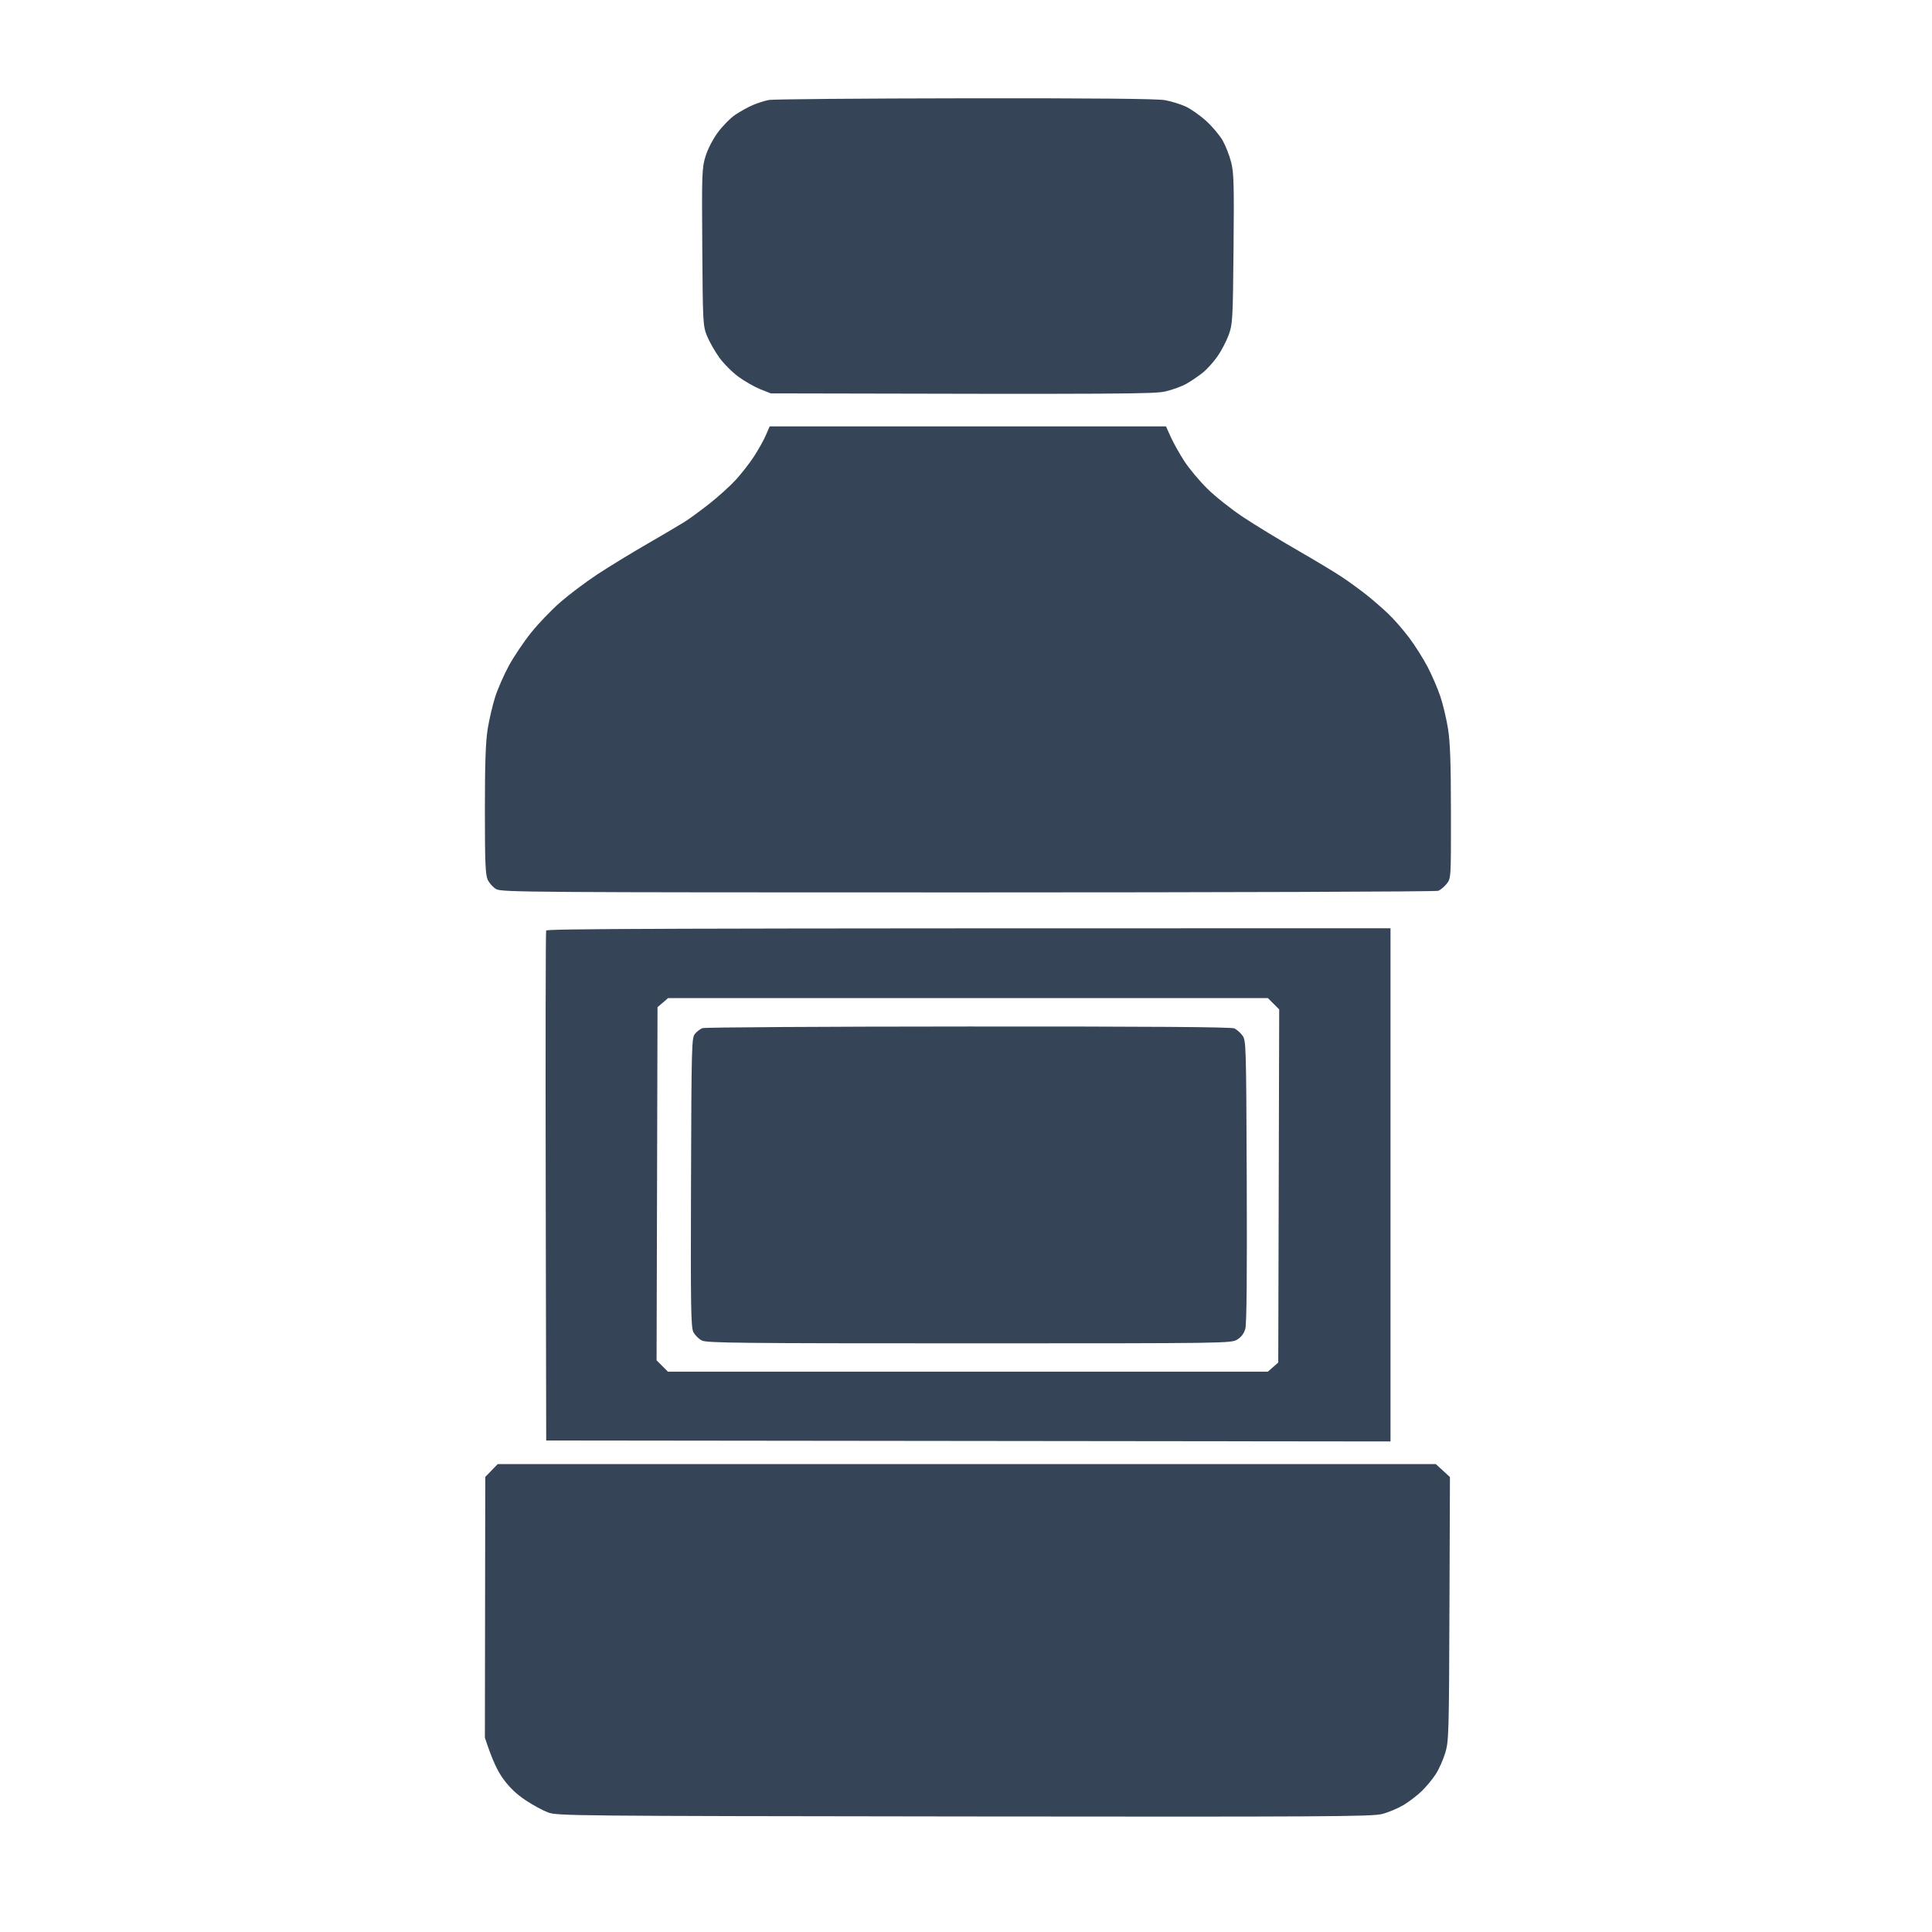
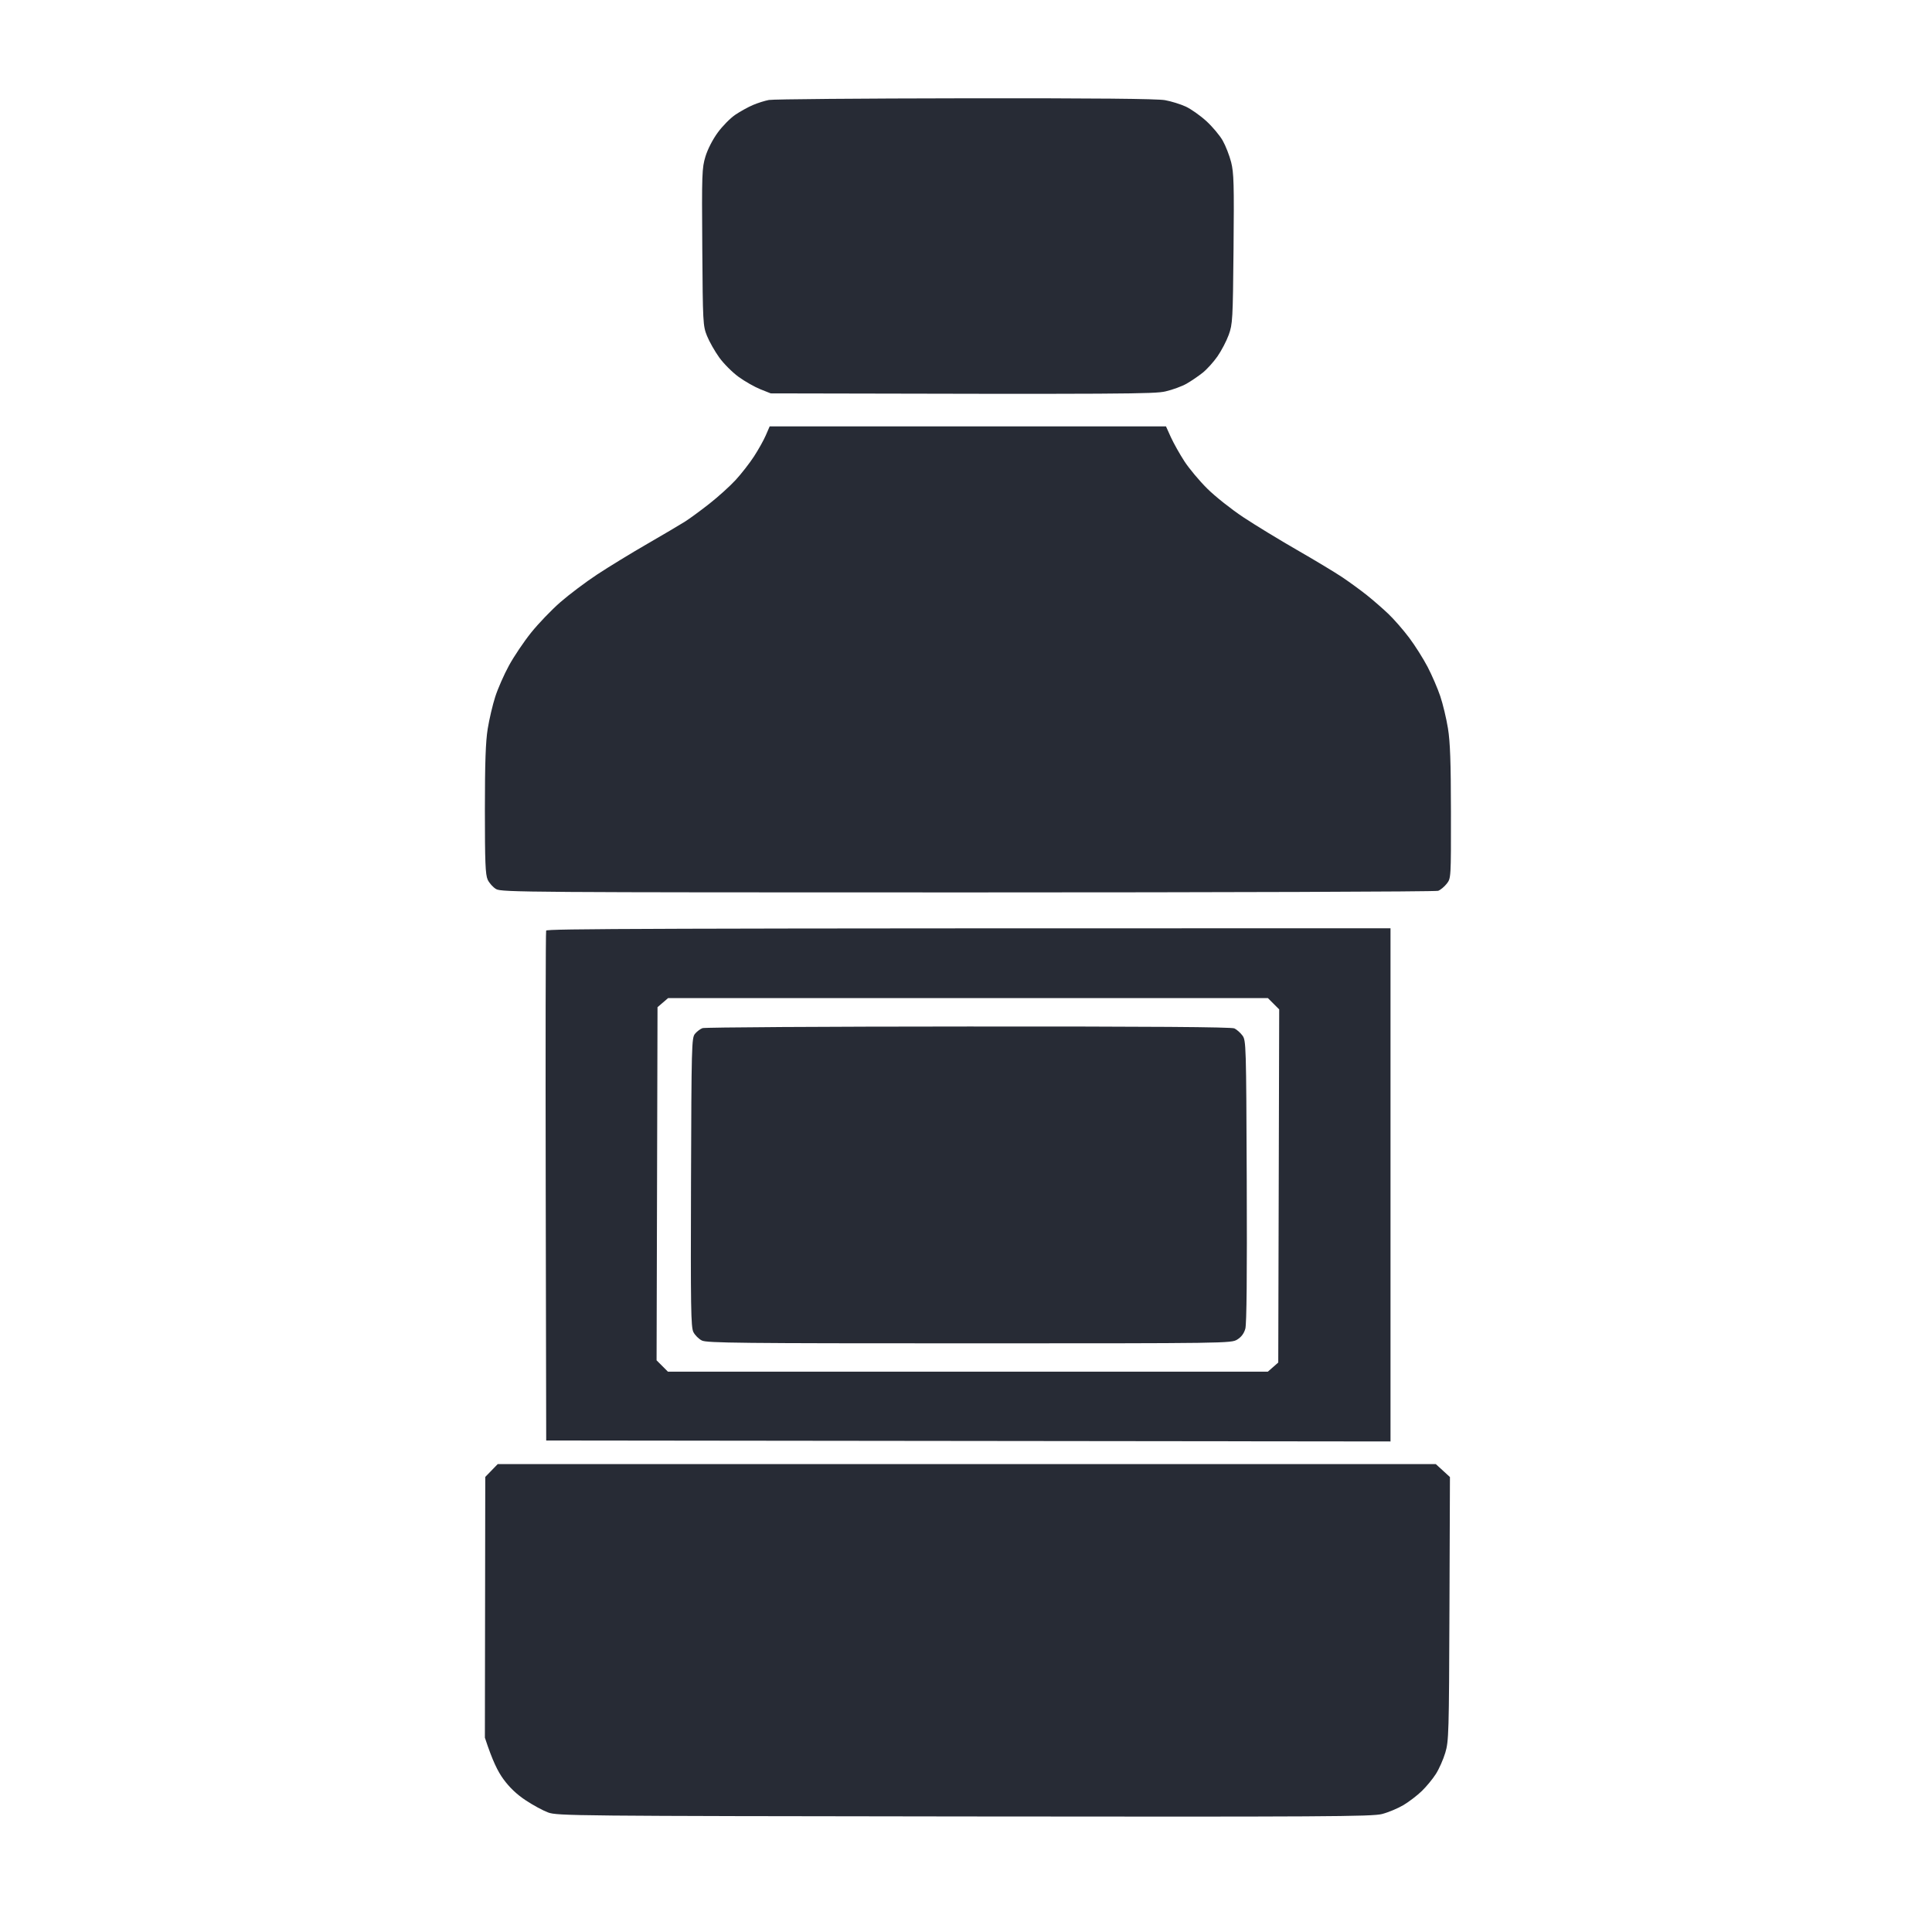
- <svg xmlns="http://www.w3.org/2000/svg" version="1.2" viewBox="0 0 1024 1024" width="100" height="100">
-   <style>
+ <svg xmlns="http://www.w3.org/2000/svg" version="1.2" viewBox="0 0 1024 1024" width="100" height="100" id="svg1">
+   <defs id="defs1" />
+   <style id="style1">
		.s0 { opacity: .99;fill: #334356 } 
	</style>
-   <path id="Path 0" fill-rule="evenodd" class="s0" d="m511.5 52.1c68.86-0.08 101.87 0.23 106 0.99 3.3 0.6 8.25 2.14 11 3.41 2.75 1.28 7.63 4.72 10.86 7.66 3.22 2.94 7.13 7.59 8.69 10.34 1.56 2.75 3.58 7.92 4.49 11.5 1.42 5.63 1.59 11.78 1.26 46-0.36 37.57-0.49 39.79-2.56 45.5-1.2 3.3-3.89 8.43-5.96 11.4-2.08 2.98-5.58 6.85-7.78 8.61-2.2 1.76-6.02 4.37-8.5 5.8-2.48 1.43-7.54 3.29-11.25 4.14-5.89 1.35-19.6 1.52-209.25 1.05l-5.5-2.19c-3.02-1.21-8.2-4.15-11.5-6.54-3.3-2.39-7.93-7.02-10.29-10.3-2.36-3.29-5.28-8.44-6.5-11.47-2.13-5.32-2.21-6.88-2.49-47-0.28-38.88-0.17-41.91 1.67-48 1.17-3.87 3.82-9.03 6.54-12.75 2.51-3.44 6.71-7.69 9.32-9.44 2.61-1.76 6.77-4.06 9.25-5.12 2.48-1.07 6.3-2.28 8.5-2.7 2.2-0.43 49-0.82 104-0.89zm-103.56 173.9h210.06l2.6 5.75c1.44 3.16 4.66 8.9 7.16 12.75 2.5 3.85 7.97 10.38 12.14 14.51 4.18 4.14 12.77 10.95 19.1 15.14 6.33 4.19 19.15 12.01 28.5 17.38 9.35 5.37 20.15 11.88 24 14.46 3.85 2.59 9.7 6.86 13 9.49 3.3 2.63 8.42 7.09 11.37 9.9 2.96 2.82 7.91 8.49 11.01 12.62 3.1 4.12 7.5 11.1 9.8 15.5 2.29 4.4 5.3 11.37 6.69 15.5 1.39 4.12 3.22 11.77 4.07 17 1.18 7.24 1.56 17.82 1.59 44.5 0.04 34.97 0.04 35-2.25 37.9-1.25 1.6-3.29 3.29-4.53 3.75-1.24 0.47-113.4 0.85-249.25 0.85-233.42 0-247.17-0.1-250.02-1.75-1.66-0.96-3.68-3.21-4.5-5-1.21-2.67-1.48-9.3-1.48-37 0.01-25.15 0.39-36.11 1.5-43 0.83-5.09 2.62-12.74 4-17 1.37-4.26 4.63-11.68 7.25-16.48 2.61-4.8 7.9-12.66 11.75-17.46 3.85-4.8 10.82-12.06 15.5-16.14 4.68-4.08 13.45-10.68 19.5-14.67 6.05-3.99 17.98-11.28 26.5-16.2 8.52-4.92 17.52-10.23 20-11.8 2.48-1.56 8.32-5.85 13-9.53 4.68-3.68 10.94-9.34 13.92-12.58 2.98-3.24 7.33-8.82 9.66-12.39 2.33-3.57 5.17-8.64 6.3-11.25zm329.06 266v272l-447.5-0.5-0.26-134.5c-0.14-73.98-0.04-135.06 0.23-135.75 0.38-0.99 46.11-1.25 447.53-1.25zm-388.5 41.83l-0.5 187.17 6 6h318l5.5-4.83 0.5-187.17-6-6h-317.88zm-84.7 242.17h497.2l7.5 6.86-0.26 69.82c-0.24 65.97-0.36 70.18-2.21 76.32-1.07 3.58-3.32 8.64-4.99 11.25-1.67 2.62-5.01 6.67-7.41 9-2.41 2.34-6.79 5.7-9.75 7.47-2.96 1.76-8.08 3.9-11.38 4.75-5.33 1.36-30.24 1.51-221.5 1.29-207.26-0.25-215.69-0.33-220.5-2.12-2.75-1.02-8.13-3.94-11.96-6.5-4.72-3.14-8.49-6.73-11.71-11.14-2.95-4.05-5.7-9.42-9.83-22l0.2-138.2zm249.45-231.93c96.47-0.05 139.43 0.26 141 1 1.24 0.59 3.15 2.28 4.25 3.75 1.95 2.62 2.01 4.49 2.3 77.18 0.2 49.82-0.05 75.75-0.75 78.25-0.71 2.52-2.12 4.41-4.3 5.75-3.21 1.97-5.09 2-142 2-121.34 0-139.13-0.18-141.75-1.5-1.65-0.82-3.68-2.85-4.5-4.5-1.3-2.6-1.47-13.14-1.25-79.39 0.24-72.44 0.34-76.51 2.08-78.64 1.01-1.23 2.81-2.6 4-3.04 1.19-0.44 64.61-0.83 140.92-0.86z" />
+   <path id="Path 0" fill-rule="evenodd" class="s0" d="m511.5 52.1c68.86-0.08 101.87 0.23 106 0.99 3.3 0.6 8.25 2.14 11 3.41 2.75 1.28 7.63 4.72 10.86 7.66 3.22 2.94 7.13 7.59 8.69 10.34 1.56 2.75 3.58 7.92 4.49 11.5 1.42 5.63 1.59 11.78 1.26 46-0.36 37.57-0.49 39.79-2.56 45.5-1.2 3.3-3.89 8.43-5.96 11.4-2.08 2.98-5.58 6.85-7.78 8.61-2.2 1.76-6.02 4.37-8.5 5.8-2.48 1.43-7.54 3.29-11.25 4.14-5.89 1.35-19.6 1.52-209.25 1.05l-5.5-2.19c-3.02-1.21-8.2-4.15-11.5-6.54-3.3-2.39-7.93-7.02-10.29-10.3-2.36-3.29-5.28-8.44-6.5-11.47-2.13-5.32-2.21-6.88-2.49-47-0.28-38.88-0.17-41.91 1.67-48 1.17-3.87 3.82-9.03 6.54-12.75 2.51-3.44 6.71-7.69 9.32-9.44 2.61-1.76 6.77-4.06 9.25-5.12 2.48-1.07 6.3-2.28 8.5-2.7 2.2-0.43 49-0.82 104-0.89zm-103.56 173.9h210.06l2.6 5.75c1.44 3.16 4.66 8.9 7.16 12.75 2.5 3.85 7.97 10.38 12.14 14.51 4.18 4.14 12.77 10.95 19.1 15.14 6.33 4.19 19.15 12.01 28.5 17.38 9.35 5.37 20.15 11.88 24 14.46 3.85 2.59 9.7 6.86 13 9.49 3.3 2.63 8.42 7.09 11.37 9.9 2.96 2.82 7.91 8.49 11.01 12.62 3.1 4.12 7.5 11.1 9.8 15.5 2.29 4.4 5.3 11.37 6.69 15.5 1.39 4.12 3.22 11.77 4.07 17 1.18 7.24 1.56 17.82 1.59 44.5 0.04 34.97 0.04 35-2.25 37.9-1.25 1.6-3.29 3.29-4.53 3.75-1.24 0.47-113.4 0.85-249.25 0.85-233.42 0-247.17-0.1-250.02-1.75-1.66-0.96-3.68-3.21-4.5-5-1.21-2.67-1.48-9.3-1.48-37 0.01-25.15 0.39-36.11 1.5-43 0.83-5.09 2.62-12.74 4-17 1.37-4.26 4.63-11.68 7.25-16.48 2.61-4.8 7.9-12.66 11.75-17.46 3.85-4.8 10.82-12.06 15.5-16.14 4.68-4.08 13.45-10.68 19.5-14.67 6.05-3.99 17.98-11.28 26.5-16.2 8.52-4.92 17.52-10.23 20-11.8 2.48-1.56 8.32-5.85 13-9.53 4.68-3.68 10.94-9.34 13.92-12.58 2.98-3.24 7.33-8.82 9.66-12.39 2.33-3.57 5.17-8.64 6.3-11.25zm329.06 266v272l-447.5-0.5-0.26-134.5c-0.14-73.98-0.04-135.06 0.23-135.75 0.38-0.99 46.11-1.25 447.53-1.25zm-388.5 41.83l-0.5 187.17 6 6h318l5.5-4.83 0.5-187.17-6-6h-317.88zm-84.7 242.17h497.2l7.5 6.86-0.26 69.82c-0.24 65.97-0.36 70.18-2.21 76.32-1.07 3.58-3.32 8.64-4.99 11.25-1.67 2.62-5.01 6.67-7.41 9-2.41 2.34-6.79 5.7-9.75 7.47-2.96 1.76-8.08 3.9-11.38 4.75-5.33 1.36-30.24 1.51-221.5 1.29-207.26-0.25-215.69-0.33-220.5-2.12-2.75-1.02-8.13-3.94-11.96-6.5-4.72-3.14-8.49-6.73-11.71-11.14-2.95-4.05-5.7-9.42-9.83-22l0.2-138.2zm249.45-231.93c96.47-0.05 139.43 0.26 141 1 1.24 0.59 3.15 2.28 4.25 3.75 1.95 2.62 2.01 4.49 2.3 77.18 0.2 49.82-0.05 75.75-0.75 78.25-0.71 2.52-2.12 4.41-4.3 5.75-3.21 1.97-5.09 2-142 2-121.34 0-139.13-0.18-141.75-1.5-1.65-0.82-3.68-2.85-4.5-4.5-1.3-2.6-1.47-13.14-1.25-79.39 0.24-72.44 0.34-76.51 2.08-78.64 1.01-1.23 2.81-2.6 4-3.04 1.19-0.44 64.61-0.83 140.92-0.86z" style="fill:#252933;fill-opacity:1" />
</svg>
